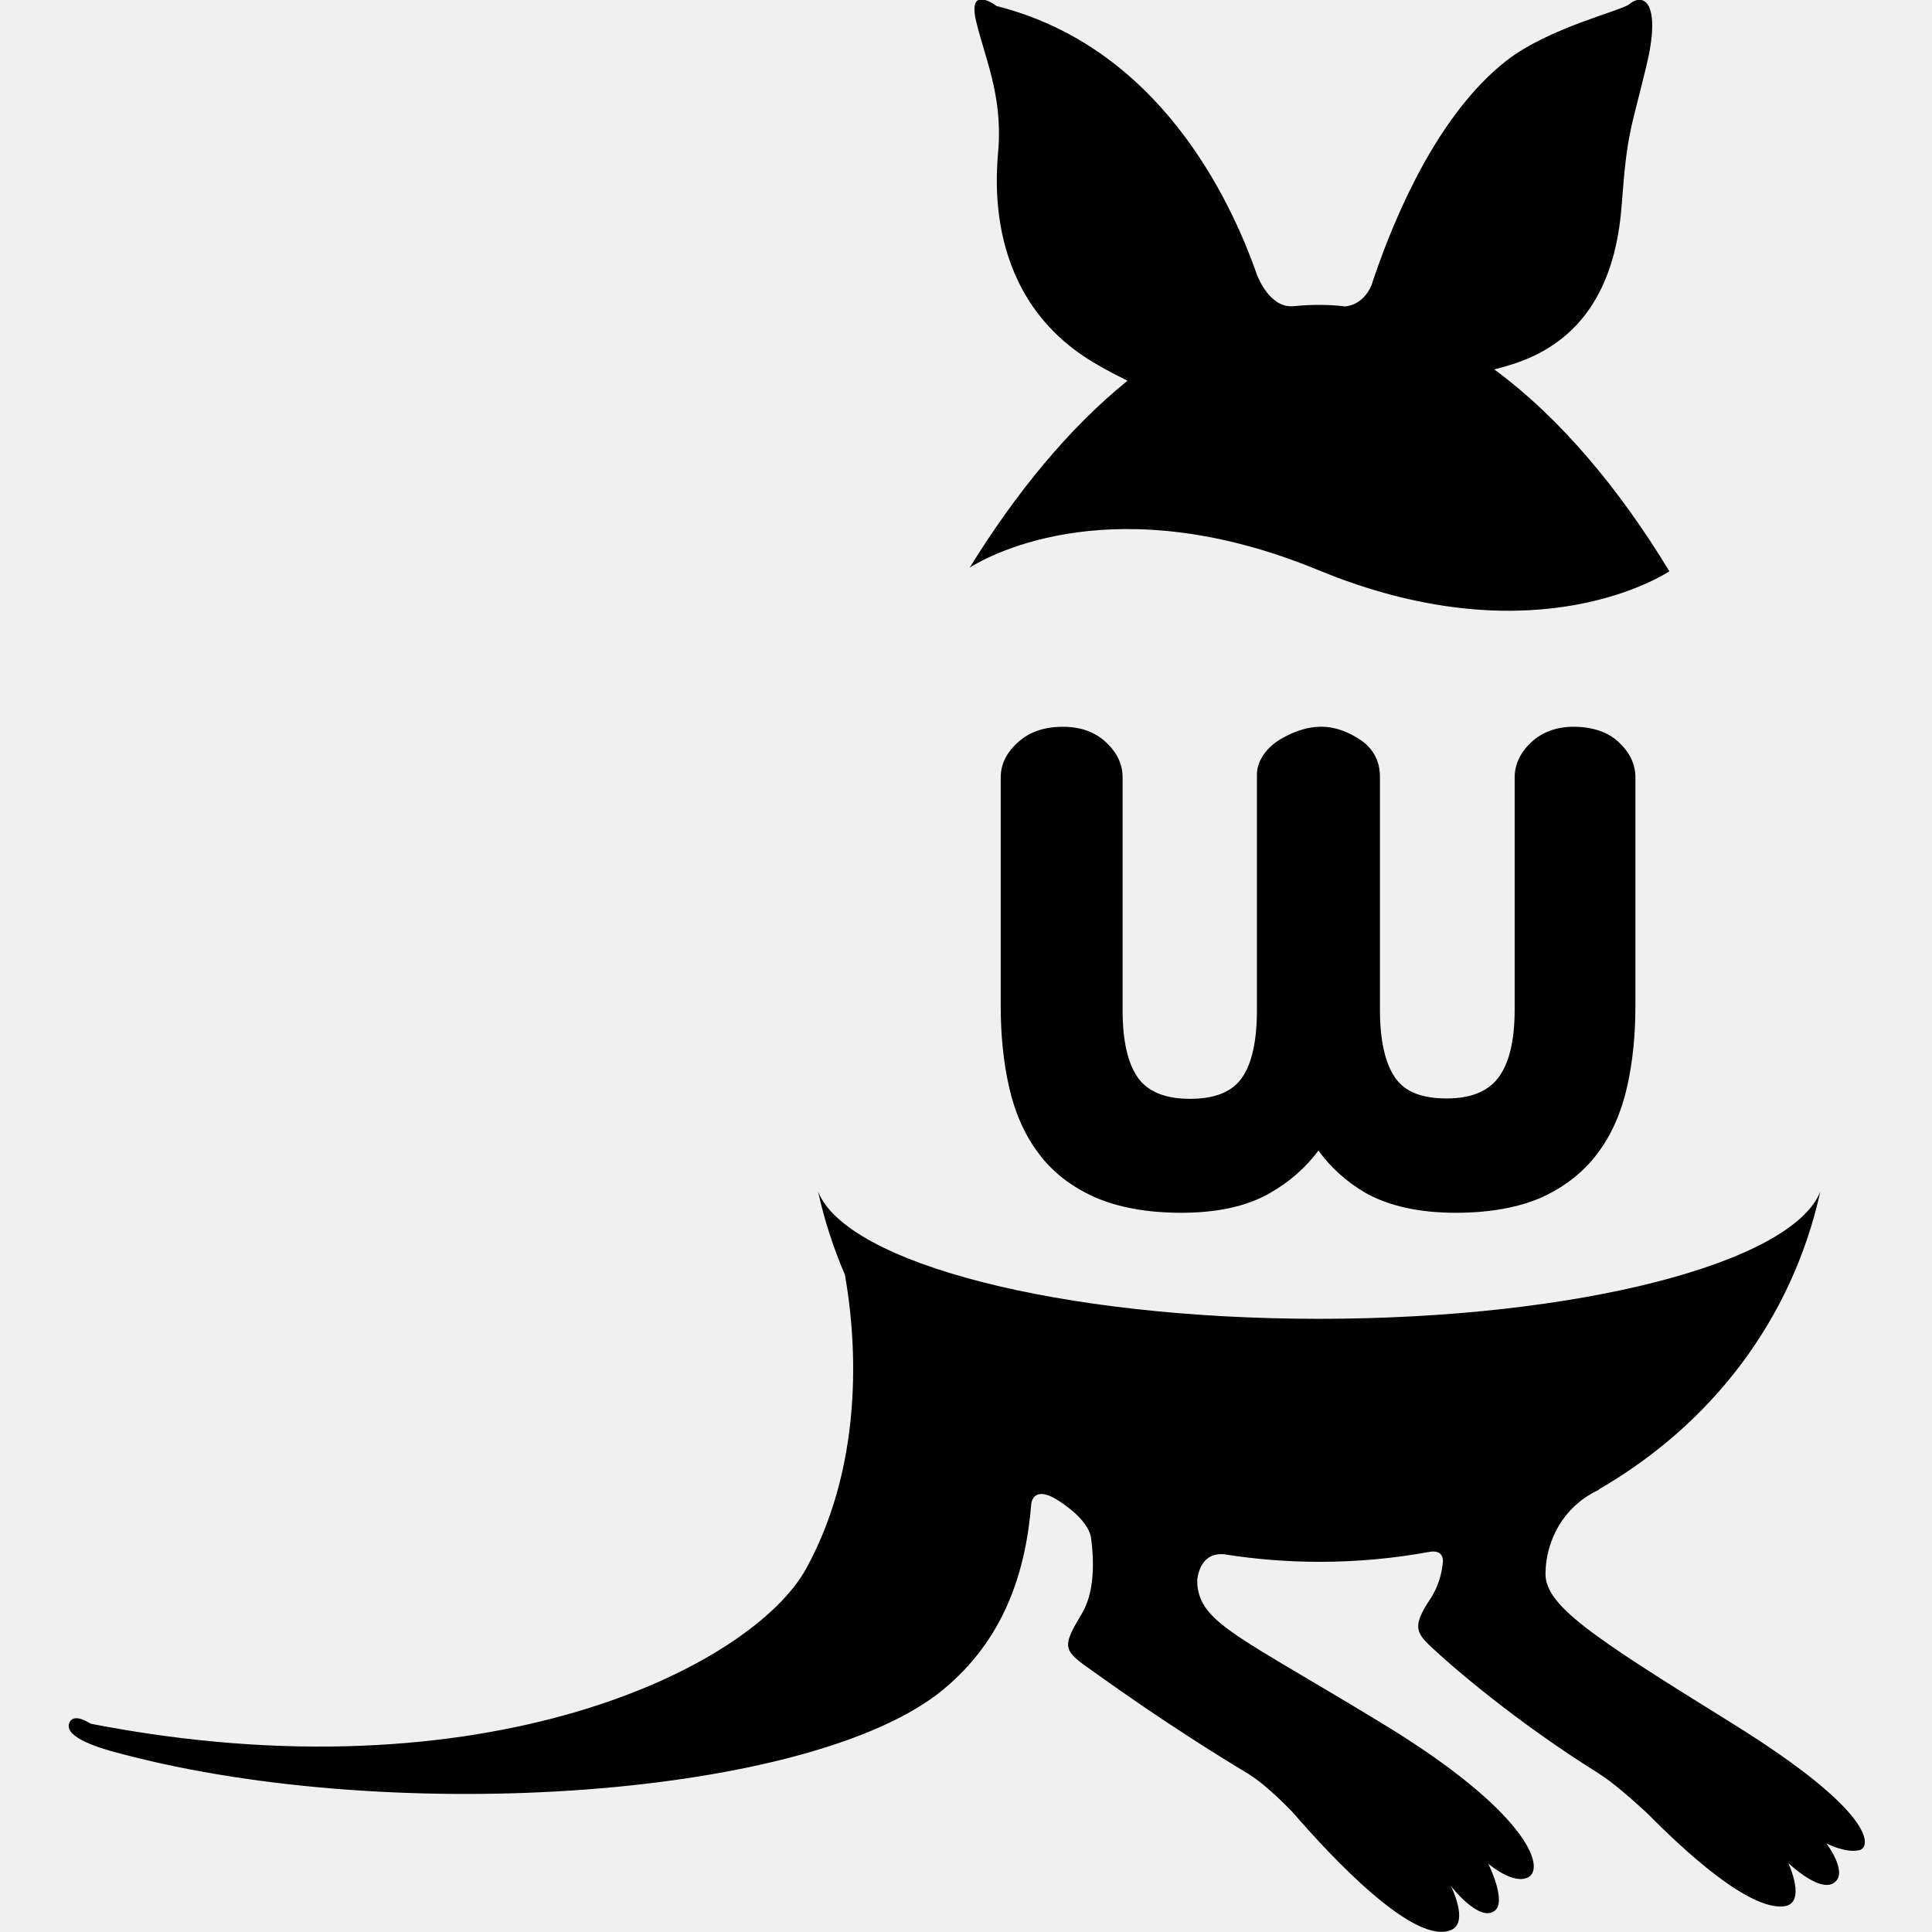
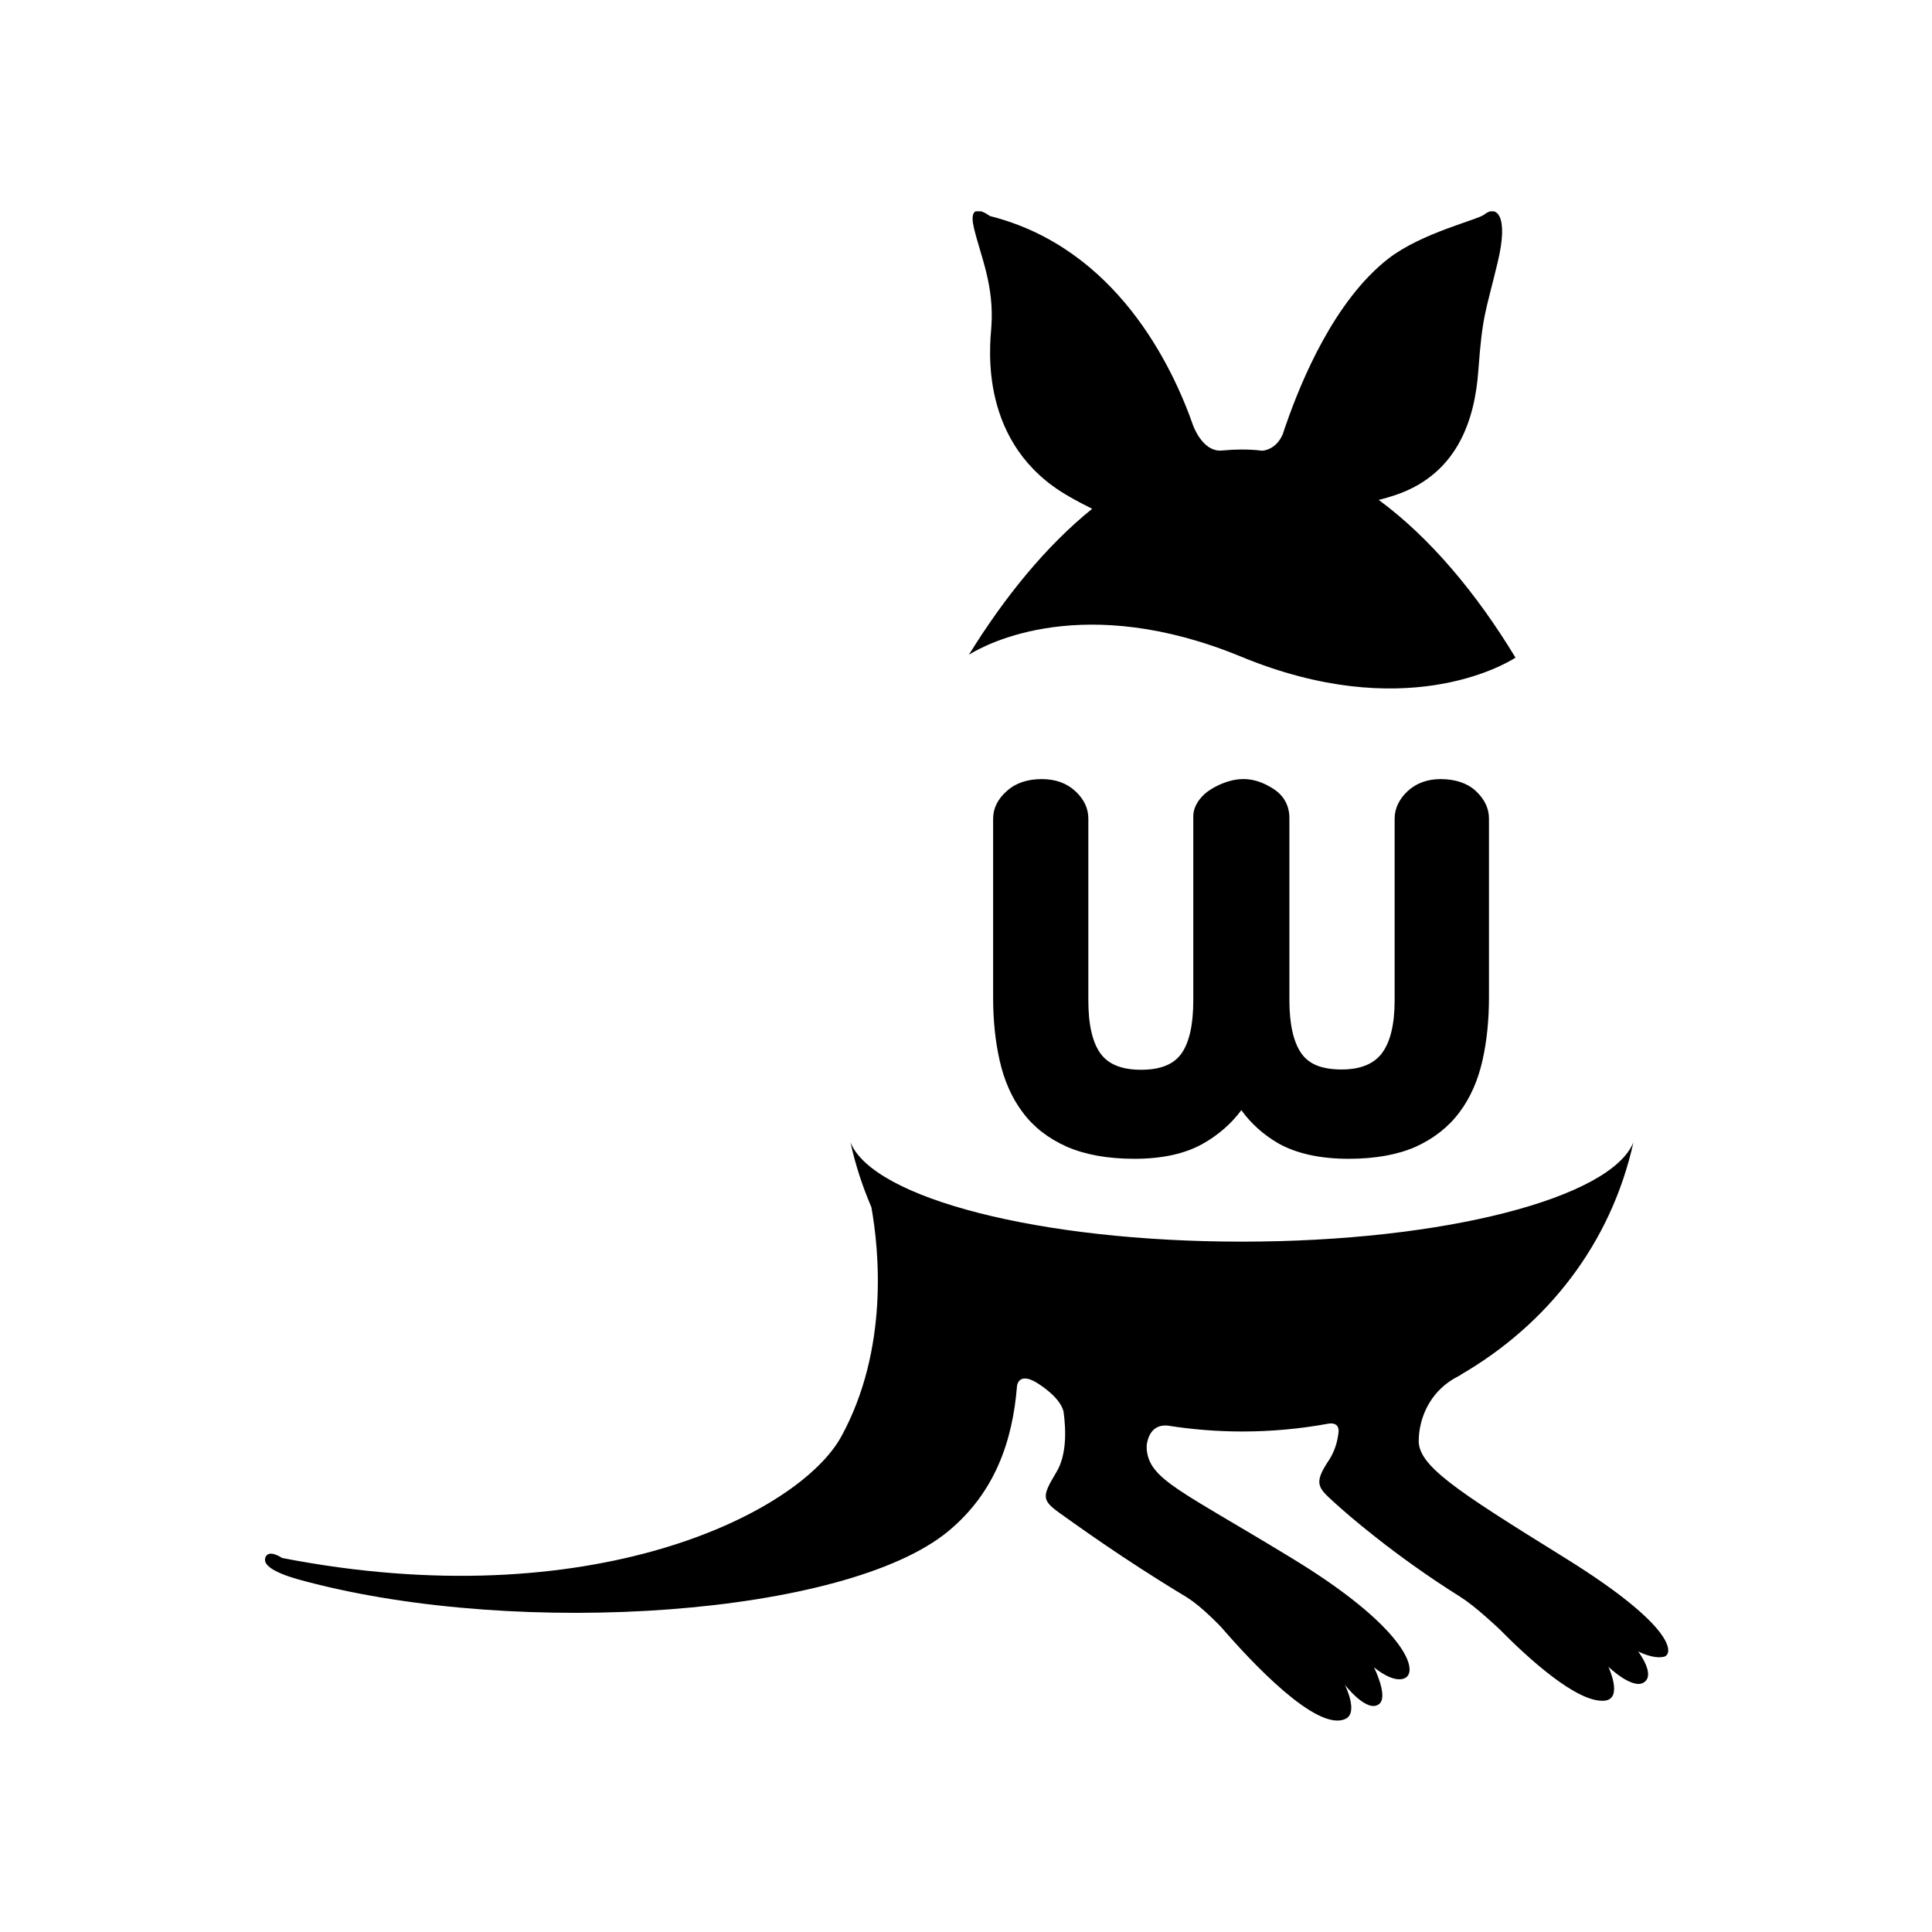
- <svg xmlns="http://www.w3.org/2000/svg" xml:space="preserve" viewBox="0 0 512 512">
-   <path d="M257 150.4c6.1-3.8 39.1-21.3 92.4.7 54.8 22.6 88.8 3 93 .3-13.2-21.8-29-40.7-46.4-53.5 1.2-.3 2.3-.6 3.6-1 23.1-6.7 29-26.2 30.2-43 1.4-19 2.4-19.3 6.5-36.4 4-16.4-.5-19.7-4.5-16.4-2.2 1.8-21.3 6.2-32.6 15-18.3 14.3-29.5 41.4-34.7 56.4-.1.2-.8 2.3-1 3-2.4 5.7-7.1 5.7-7.1 5.7-2.3-.3-4.6-.4-6.9-.4-2.1 0-4.1.1-6.2.3h-.1c-6.1.9-9.4-6.5-10.1-8.3-7.1-20.3-26.1-60.4-69-71.2 0 0-7.8-6-5.4 4.1 2.3 9.6 6.9 19.4 5.9 33.5-.5 6.5-4.5 40 26.3 57.5 2.9 1.7 5.5 3 7.9 4.2-15.6 12.6-29.7 29.9-41.8 49.5m202.2 306.4c-37.7-23.4-50.4-31.6-49.6-40.5 0 0 0-1.5.4-3.7.9-4.7 3.8-12.8 13.1-17.5.3-.1.6-.3.8-.5 29.4-17.1 50.9-44.5 58.5-78.8-7.6 18.9-64.2 33.7-132.8 33.7s-125.2-14.7-132.8-33.7c1.7 7.7 4.1 15 7.1 22 2.6 14.4 6 48.2-10.2 77.8-14.3 26.1-84.9 61.6-189.7 41.2 0 0-4.2-2.9-5.5-.5-1.9 3.6 5.8 6.5 13.7 8.5 73 19.3 183.1 11.5 217.7-17 15.8-13 21.9-30.5 23.4-49.3 0 0 .4-4.9 6.6-1.2 1.8 1.1 8.1 5.2 9.2 9.9.9 6.7 1 14.9-2.5 20.6-4.9 8.2-5 9.4 1.5 14 4 2.8 20.3 14.8 42.9 28.4.1 0 .1.1.1.1 4.8 2.9 11.5 10 11.5 10 10.2 11.8 32.4 35.6 42.1 31.1 4.6-2.1-.2-11.6-.2-11.6s7.6 9.9 11.7 6.5c3.1-2.6-1.8-12.4-1.8-12.4s6.6 5.7 10.6 3.6c4.8-2.6-.7-17.7-38.6-40.7-37.9-23.1-48.2-26.6-49.1-36.9v-1.4c.3-2.3 1.6-7.1 7.1-6.6 8.2 1.3 16.7 2 25.3 2 9.9 0 19.6-.9 28.9-2.6 0 0 .5-.1.6-.1 1.1-.1 3.2-.1 3.2 2.6-.3 3.4-1.3 6.7-3.2 9.7-5.6 8.3-3.7 9.5 2.1 14.8 3.6 3.3 20 17.7 42.4 31.7l.1.1c4.8 2.9 13.1 10.8 13.1 10.8 9.3 9.4 26.4 25.3 35.8 24.3 6.3-.7 1.2-11.5 1.2-11.5s8 7.7 11.9 5.4c4.4-2.5-1.8-10.6-1.8-10.6s5.1 2.7 8.8 1.8c3.2-.9 4.1-10.1-33.6-33.5" />
-   <path d="M417 192.6c-4.5 0-8.3 1.4-11.2 4.1s-4.4 5.9-4.4 9.3v61.6c0 8.3-1.5 14.3-4.4 18.1-2.8 3.6-7.3 5.4-13.6 5.4-6.5 0-11-1.7-13.6-5.4-2.7-3.8-4.1-9.9-4.1-18.1v-61.8c0-4.2-1.9-7.7-5.6-10-4.9-3.1-9.9-4.2-15.8-2.2q-2.7.9-5.1 2.4c-1.7 1-3.1 2.3-4.2 3.8-1.2 1.7-1.9 3.5-1.9 5.4v62.5c0 8.3-1.4 14.4-4.1 18.1-2.6 3.6-7.1 5.4-13.6 5.4s-11-1.8-13.7-5.4c-2.8-3.8-4.2-9.9-4.2-18.1V206c0-3.5-1.5-6.6-4.4-9.3s-6.7-4.1-11.4-4.1c-4.8 0-8.8 1.3-11.8 4-3.1 2.7-4.7 5.9-4.7 9.4v60.6c0 7.6.7 14.8 2.2 21.4 1.5 6.7 4.1 12.7 7.8 17.6q5.55 7.5 15 11.7c6.2 2.7 13.9 4.1 22.9 4.1 9.4 0 17.3-1.7 23.4-5.2 5.1-2.9 9.5-6.7 12.9-11.3 3.3 4.6 7.6 8.4 12.6 11.3 6.1 3.4 14.1 5.2 23.8 5.2 9 0 16.7-1.4 22.8-4.1 6.1-2.8 11.1-6.7 14.8-11.7 3.7-4.9 6.3-10.9 7.8-17.6 1.5-6.6 2.2-13.8 2.2-21.4V206c0-3.5-1.5-6.6-4.5-9.4-2.8-2.6-6.9-4-11.9-4" />
+ <svg xmlns="http://www.w3.org/2000/svg" width="256" height="256" viewBox="0 0 256 256" fill="none">
+   <rect width="256" height="256" fill="white" />
+   <g clip-path="url(#clip0_1251_8994)">
+     <path d="M128.391 86.75C130.773 85.266 143.664 78.43 164.484 87.023C185.891 95.852 199.172 88.195 200.812 87.141C195.656 78.625 189.484 71.242 182.688 66.242C183.156 66.125 183.586 66.008 184.094 65.852C193.117 63.234 195.422 55.617 195.891 49.055C196.438 41.633 196.828 41.516 198.43 34.836C199.992 28.43 198.234 27.141 196.672 28.43C195.812 29.133 188.352 30.852 183.938 34.289C176.789 39.875 172.414 50.461 170.383 56.32C170.344 56.398 170.07 57.219 169.992 57.492C169.055 59.719 167.219 59.719 167.219 59.719C166.32 59.602 165.422 59.563 164.523 59.563C163.703 59.563 162.922 59.602 162.102 59.68H162.062C159.68 60.031 158.391 57.141 158.117 56.438C155.344 48.508 147.922 32.844 131.164 28.625C131.164 28.625 128.117 26.281 129.055 30.227C129.953 33.977 131.75 37.805 131.359 43.313C131.164 45.852 129.602 58.938 141.633 65.773C142.766 66.438 143.781 66.945 144.719 67.414C138.625 72.336 133.117 79.094 128.391 86.75ZM207.375 206.438C192.648 197.297 187.688 194.094 188 190.617C188 190.617 188 190.031 188.156 189.172C188.508 187.336 189.641 184.172 193.273 182.336C193.391 182.297 193.508 182.219 193.586 182.141C205.07 175.461 213.469 164.758 216.438 151.359C213.469 158.742 191.359 164.524 164.562 164.524C137.766 164.524 115.656 158.781 112.688 151.359C113.352 154.367 114.289 157.219 115.461 159.953C116.477 165.578 117.805 178.781 111.477 190.344C105.891 200.539 78.312 214.406 37.375 206.438C37.375 206.438 35.734 205.305 35.227 206.242C34.484 207.649 37.492 208.781 40.578 209.563C69.094 217.102 112.102 214.055 125.617 202.922C131.789 197.844 134.172 191.008 134.758 183.664C134.758 183.664 134.914 181.75 137.336 183.195C138.039 183.625 140.5 185.227 140.93 187.063C141.281 189.68 141.32 192.883 139.953 195.109C138.039 198.313 138 198.781 140.539 200.578C142.102 201.672 148.469 206.359 157.297 211.672C157.336 211.672 157.336 211.711 157.336 211.711C159.211 212.844 161.828 215.617 161.828 215.617C165.812 220.227 174.484 229.524 178.273 227.766C180.07 226.945 178.195 223.234 178.195 223.234C178.195 223.234 181.164 227.102 182.766 225.774C183.977 224.758 182.062 220.93 182.062 220.93C182.062 220.93 184.641 223.156 186.203 222.336C188.078 221.32 185.93 215.422 171.125 206.438C156.32 197.414 152.297 196.047 151.945 192.024V191.477C152.062 190.578 152.57 188.703 154.719 188.899C157.922 189.406 161.242 189.68 164.602 189.68C168.469 189.68 172.258 189.328 175.891 188.664C175.891 188.664 176.086 188.625 176.125 188.625C176.555 188.586 177.375 188.586 177.375 189.641C177.258 190.969 176.867 192.258 176.125 193.43C173.938 196.672 174.68 197.141 176.945 199.211C178.352 200.5 184.758 206.125 193.508 211.594L193.547 211.633C195.422 212.766 198.664 215.852 198.664 215.852C202.297 219.524 208.977 225.734 212.648 225.344C215.109 225.07 213.117 220.852 213.117 220.852C213.117 220.852 216.242 223.859 217.766 222.961C219.484 221.984 217.062 218.82 217.062 218.82C217.062 218.82 219.055 219.875 220.5 219.524C221.75 219.172 222.102 215.578 207.375 206.438Z" fill="black" />
+     <path d="M190.891 103.234C189.133 103.234 187.648 103.781 186.516 104.836C185.383 105.89 184.797 107.14 184.797 108.469V132.531C184.797 135.773 184.211 138.117 183.078 139.601C181.984 141.008 180.227 141.711 177.766 141.711C175.227 141.711 173.469 141.047 172.453 139.601C171.398 138.117 170.852 135.734 170.852 132.531V108.39C170.852 106.75 170.109 105.383 168.664 104.484C166.75 103.273 164.797 102.844 162.492 103.625C161.789 103.859 161.125 104.172 160.5 104.562C159.836 104.953 159.289 105.461 158.859 106.047C158.391 106.711 158.117 107.414 158.117 108.156V132.57C158.117 135.812 157.57 138.195 156.516 139.64C155.5 141.047 153.742 141.75 151.203 141.75C148.664 141.75 146.906 141.047 145.852 139.64C144.758 138.156 144.211 135.773 144.211 132.57V108.469C144.211 107.101 143.625 105.89 142.492 104.836C141.359 103.781 139.875 103.234 138.039 103.234C136.164 103.234 134.602 103.742 133.43 104.797C132.219 105.851 131.594 107.101 131.594 108.469V132.14C131.594 135.109 131.867 137.922 132.453 140.5C133.039 143.117 134.055 145.461 135.5 147.375C136.945 149.328 138.898 150.851 141.359 151.945C143.781 153 146.789 153.547 150.305 153.547C153.977 153.547 157.062 152.883 159.445 151.515C161.437 150.383 163.156 148.898 164.484 147.101C165.773 148.898 167.453 150.383 169.406 151.515C171.789 152.844 174.914 153.547 178.703 153.547C182.219 153.547 185.227 153 187.609 151.945C189.992 150.851 191.945 149.328 193.391 147.375C194.836 145.461 195.852 143.117 196.438 140.5C197.023 137.922 197.297 135.109 197.297 132.14V108.469C197.297 107.101 196.711 105.89 195.539 104.797C194.445 103.781 192.844 103.234 190.891 103.234Z" fill="black" />
+   </g>
+   <defs>
+     <clipPath id="clip0_1251_8994">
+       <rect width="200" height="200" fill="white" transform="translate(28 28)" />
+     </clipPath>
+   </defs>
</svg>
